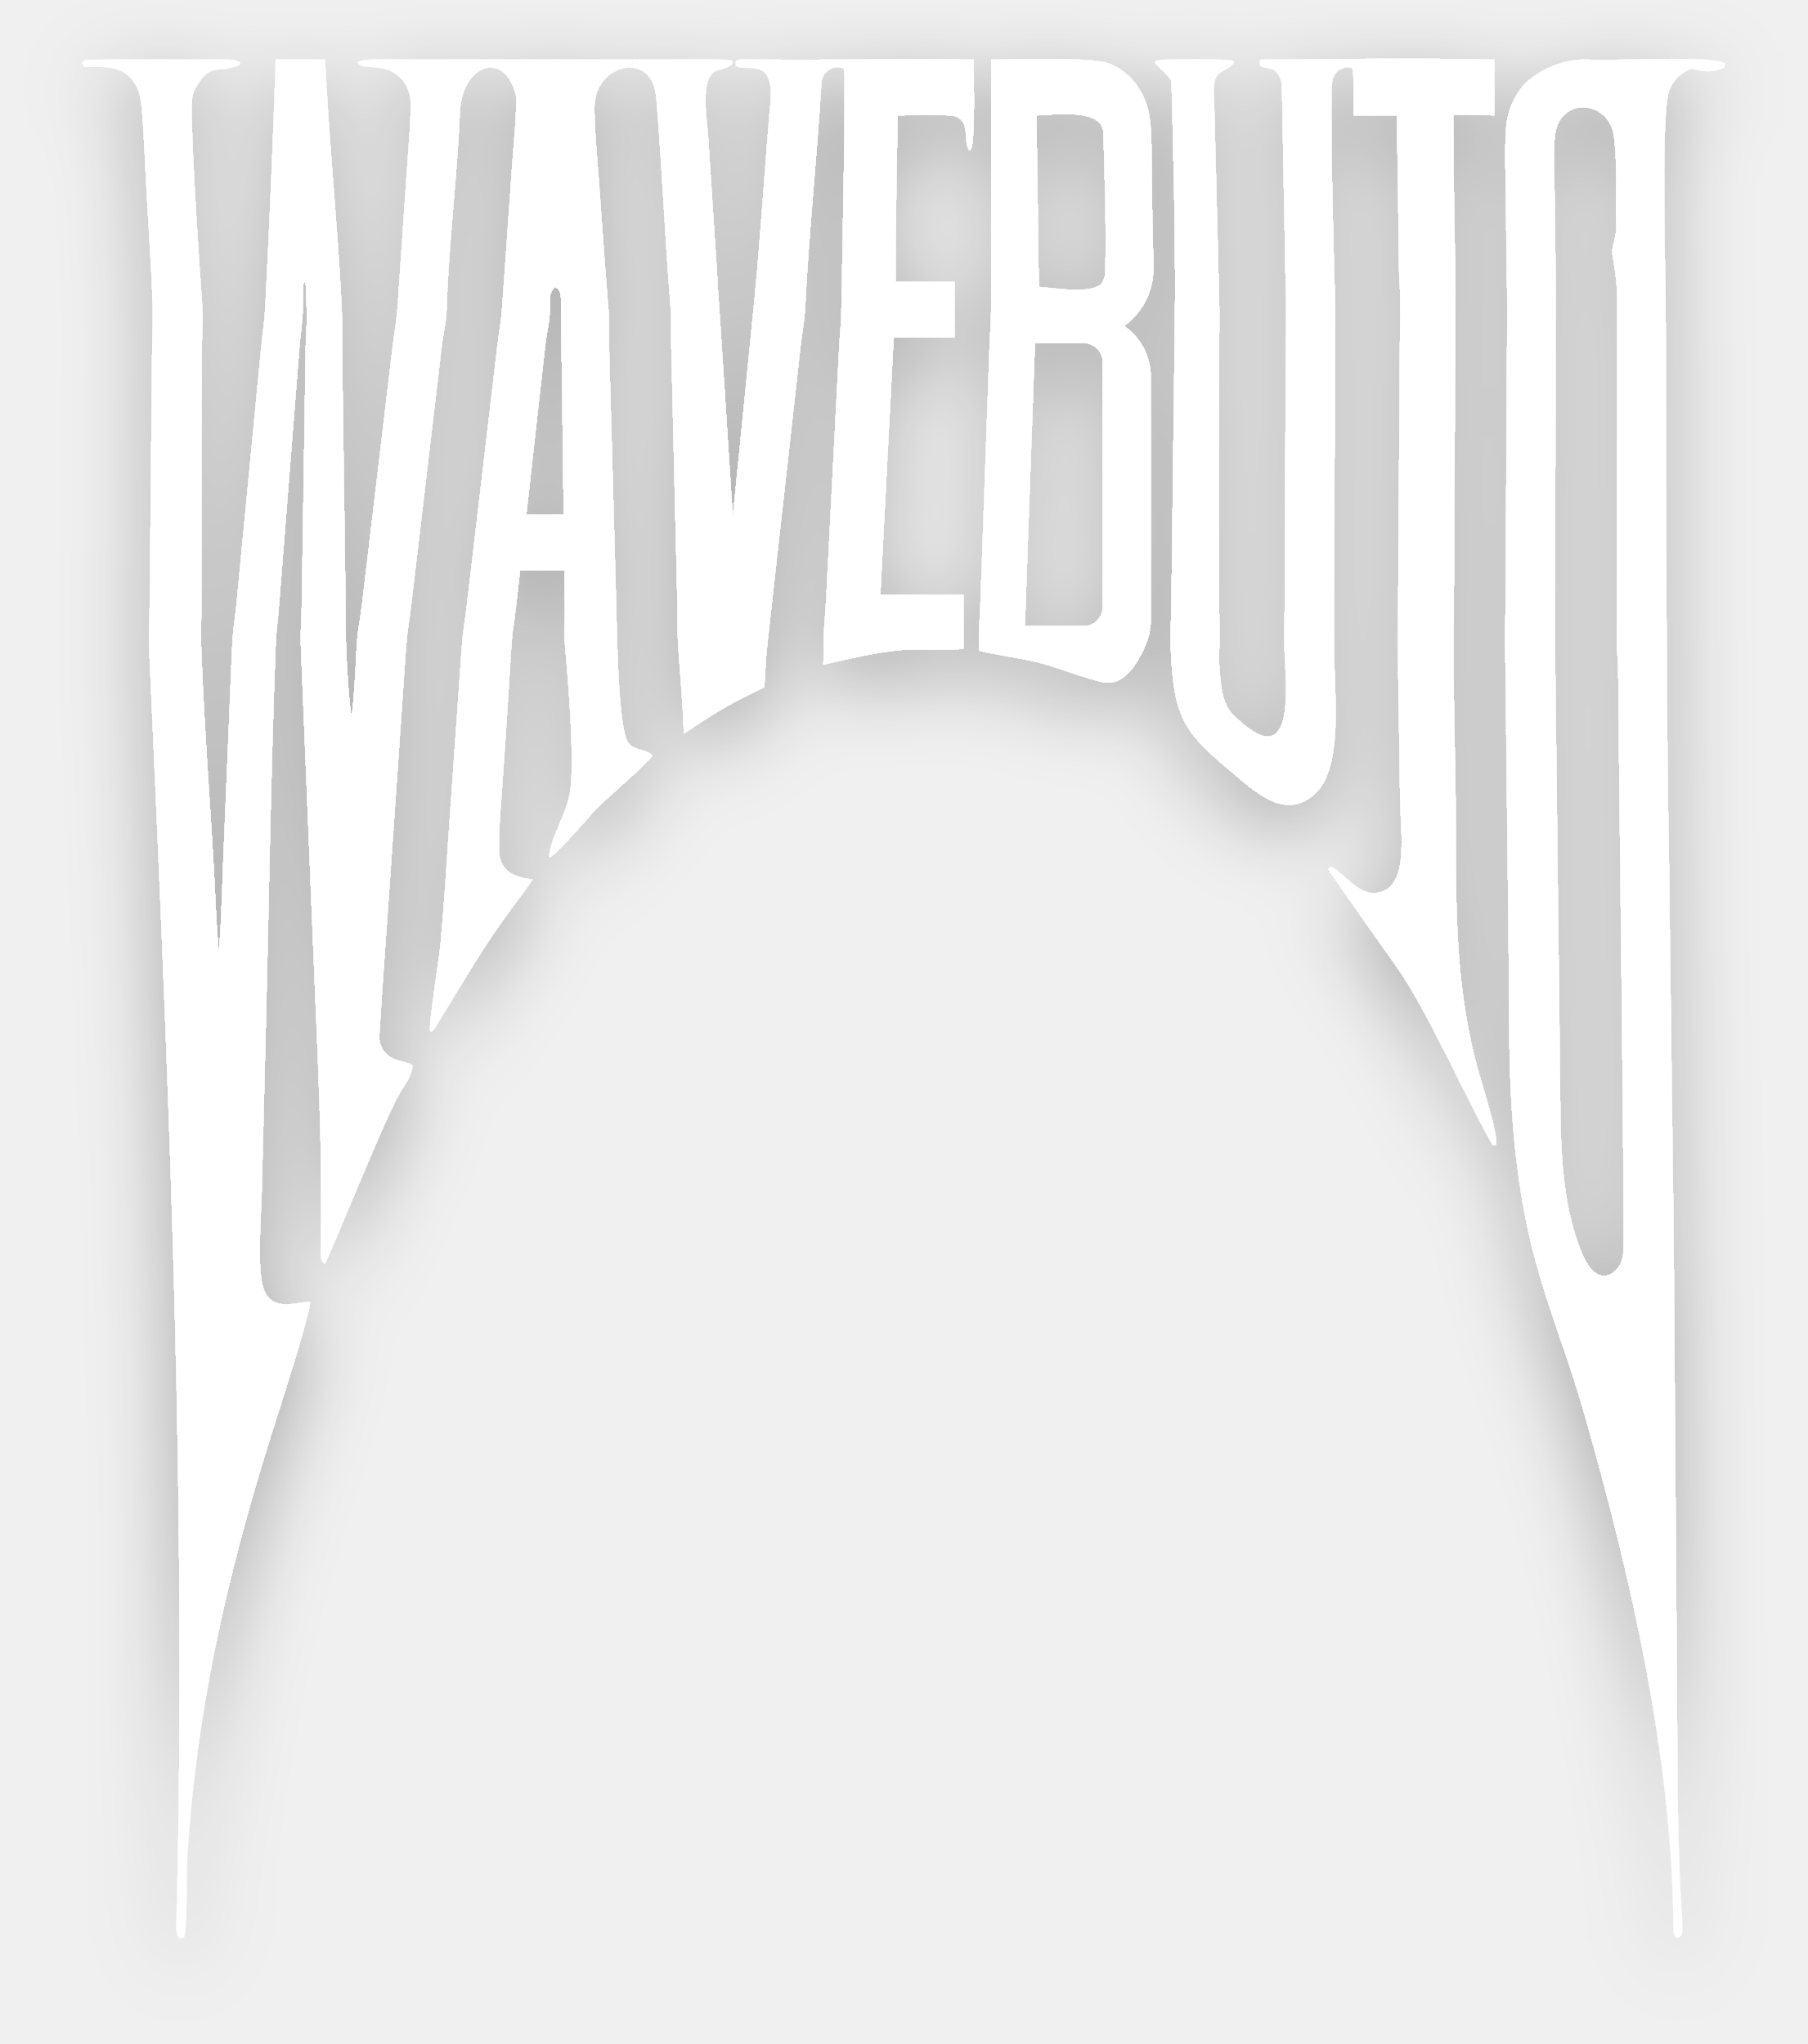
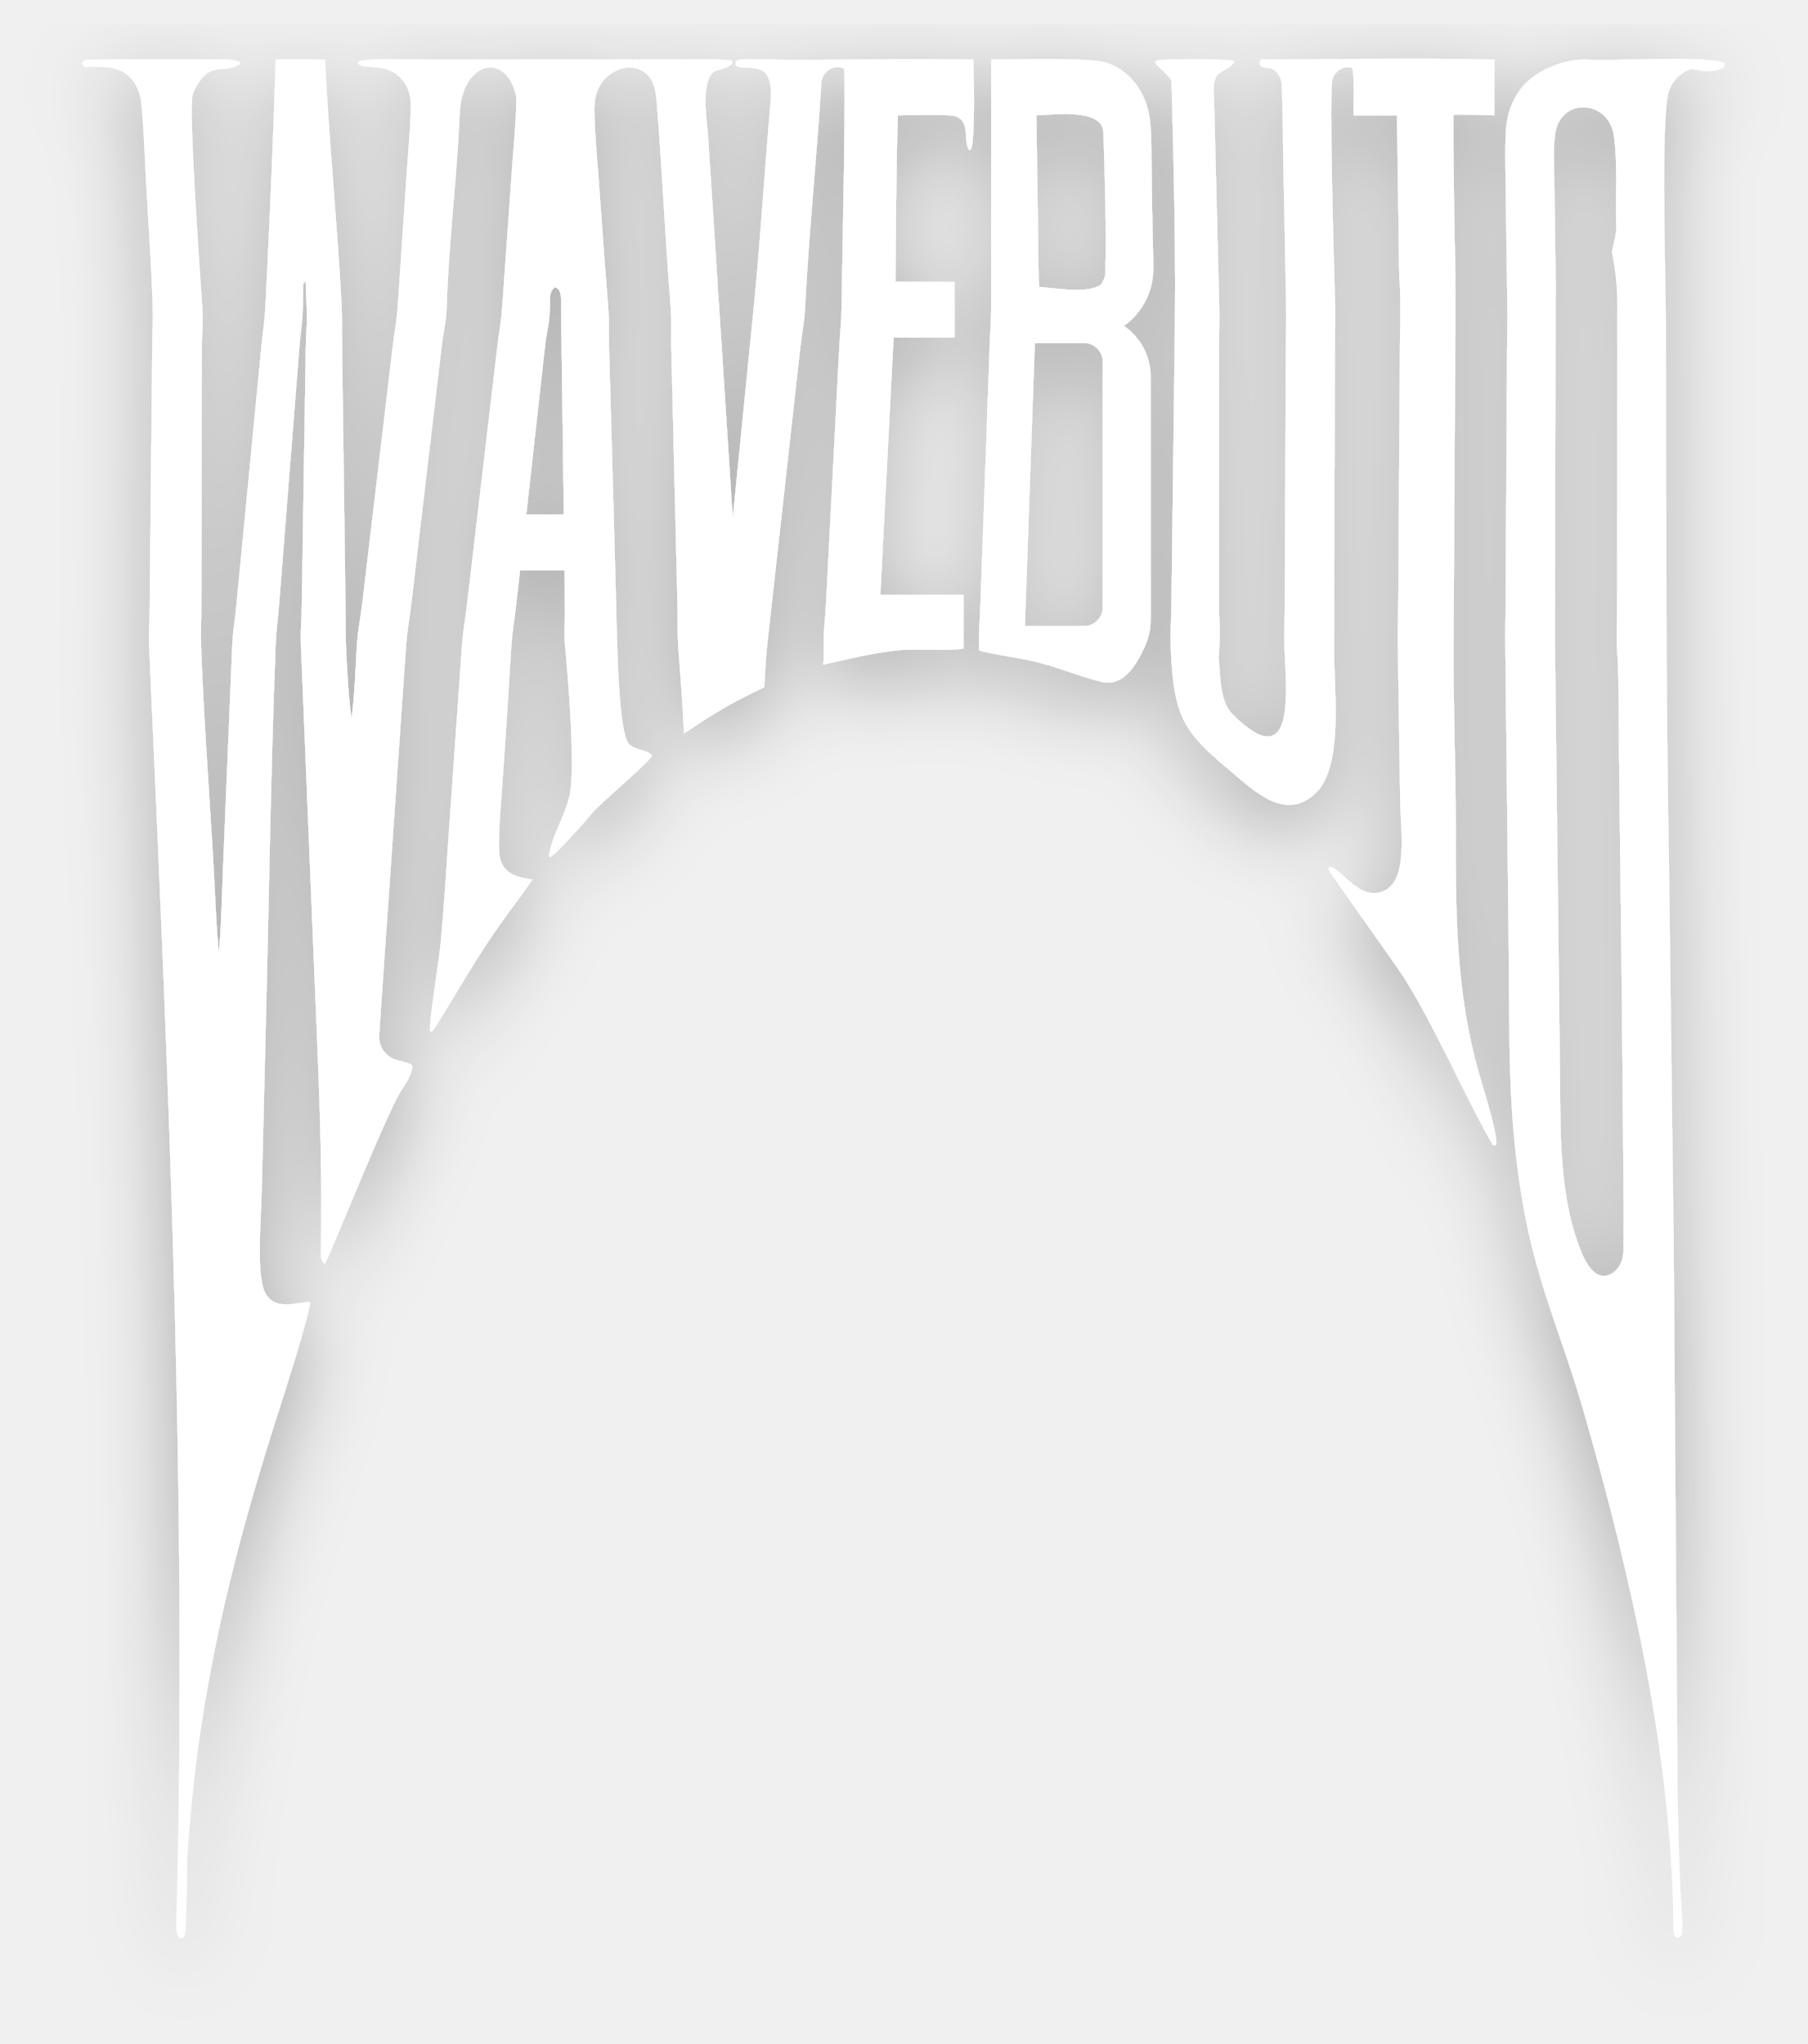
- <svg xmlns="http://www.w3.org/2000/svg" preserveAspectRatio="none" overflow="visible" style="display: block;" width="164.922" height="186.56" viewBox="0 0 164.922 186.56" fill="none">
-   <g id="Logo WAVEBUTO">
-     <g id="Letras" filter="url(#filter0_d_0_7)">
-       <path d="M32.639 5.706C32.959 5.258 36.535 5.427 37.193 5.427L43.883 5.429V6.385C42.893 6.889 42.051 8.244 41.964 10.29C41.714 16.181 40.937 22.232 40.764 28.105C40.762 28.105 40.761 28.105 40.759 28.105C40.683 29.731 40.506 29.904 40.277 31.842L37.53 55.137C37.287 57.19 37.182 57.261 37.043 59.178L35.491 81.631C35.191 85.92 34.875 90.21 34.612 94.502C34.553 95.459 35.08 96.236 35.797 96.587C36.39 96.877 37.017 96.883 37.602 97.204C37.785 97.633 37.048 98.945 36.819 99.226C35.573 100.759 29.929 115.163 29.615 115.37C29.361 115.092 29.262 114.913 29.272 114.468C29.482 105.454 28.994 96.528 28.63 87.524L27.479 59.391H27.479C27.475 59.304 27.472 59.221 27.469 59.141L27.46 58.919C27.461 58.919 27.461 58.919 27.462 58.919C27.41 57.25 27.514 57.093 27.544 55.137L27.899 31.842C27.929 29.89 28.053 29.729 27.986 28.071L27.956 27.472C27.93 26.873 27.911 26.273 27.9 25.674L27.673 25.913L27.641 28.058H27.632C27.588 29.728 27.461 29.885 27.307 31.843L25.468 55.137C25.312 57.111 25.225 57.253 25.149 58.964C24.7 70.765 24.526 82.983 24.229 94.836L23.877 108.958C23.827 110.983 23.457 115.563 23.995 117.47C24.636 119.74 26.839 118.937 28.179 118.806C28.229 118.801 28.334 118.901 28.31 118.979C27.822 121.411 26.018 126.985 25.32 129.162C21.894 139.856 19.203 150.206 17.819 161.544C17.509 164.12 17.269 166.709 17.1 169.305C17.028 170.507 17.091 176.295 16.784 176.817C16.468 176.924 16.593 176.96 16.353 176.85C16.04 176.468 16.079 176.006 16.093 175.505C16.143 173.728 16.185 171.951 16.219 170.173C16.3 166.097 16.349 162.019 16.366 157.942C16.584 124.92 15.082 91.826 13.6 58.86C13.601 58.86 13.601 58.86 13.602 58.86C13.548 57.246 13.646 57.07 13.664 55.137L13.885 31.843C13.905 29.787 13.983 29.717 13.931 27.794C13.803 23.788 13.466 19.603 13.28 15.583C13.223 14.35 13.02 9.917 12.816 8.919C12.668 8.213 12.347 7.574 11.894 7.086C10.766 5.881 9.129 6.142 7.668 6.116L7.5 5.784C7.63 5.563 7.629 5.468 7.897 5.462C12.137 5.363 16.395 5.462 20.64 5.422C21.044 5.419 21.535 5.504 21.907 5.676L21.916 5.842C20.447 6.802 19.293 5.609 18.092 7.62C17.911 7.923 17.664 8.316 17.578 8.675C17.225 10.139 18.17 23.912 18.432 27.588C18.433 27.599 18.433 27.611 18.434 27.622C18.446 27.794 18.457 27.942 18.466 28.065C18.465 28.065 18.464 28.065 18.463 28.065C18.56 29.729 18.427 29.888 18.423 31.843L18.377 55.137C18.373 57.086 18.308 57.249 18.353 58.9C18.373 58.901 18.393 58.901 18.415 58.902C18.393 58.901 18.371 58.901 18.351 58.9C18.627 66.958 19.344 75.093 19.704 83.155C19.757 84.354 19.848 85.676 19.956 86.87C20.138 85.944 20.321 79.949 20.37 78.747L21.172 59.414C21.174 59.406 21.175 59.399 21.176 59.391H21.174C21.262 57.264 21.379 57.264 21.584 55.137L23.826 31.843C24.026 29.77 24.124 29.716 24.227 27.747C24.589 20.455 24.944 12.693 25.159 5.418C26.652 5.425 28.182 5.411 29.671 5.441C29.999 12.749 30.779 20.278 31.156 27.588H31.157C31.164 27.728 31.17 27.86 31.176 27.983C31.177 28.017 31.179 28.052 31.181 28.085C31.181 28.085 31.18 28.085 31.18 28.085C31.249 29.73 31.189 29.895 31.215 31.842L31.533 55.137C31.56 57.092 31.519 57.25 31.575 58.917L31.575 58.917C31.643 60.725 31.815 63.855 32.082 65.585C32.325 63.742 32.468 60.818 32.563 58.915C32.564 58.915 32.566 58.915 32.567 58.914C32.67 57.25 32.814 57.092 33.045 55.137L35.81 31.842C36.063 29.715 36.17 29.715 36.315 27.588H36.316L37.153 15.282C37.247 13.917 37.562 10.251 37.468 9.166C37.414 8.517 37.188 7.905 36.824 7.418C35.338 5.47 33.059 6.564 32.639 5.706Z" fill="white" />
-       <path d="M57.713 5.429V6.184C56.695 6.084 55.565 6.61 54.907 7.565C54.547 8.093 54.325 8.734 54.266 9.409C54.156 10.679 54.504 14.639 54.62 16.153C54.905 19.843 55.139 23.61 55.446 27.302L55.509 28.039C55.509 28.039 55.509 28.04 55.509 28.04L55.517 28.136C55.516 28.136 55.515 28.136 55.514 28.136C55.631 29.734 55.535 29.915 55.587 31.842L56.23 55.136C56.288 57.264 56.262 57.264 56.347 59.391H56.344C56.42 61.48 56.612 67.066 57.4 67.907C57.964 68.509 59.106 68.397 59.503 68.965C59.372 69.472 54.8 73.312 54.15 74.092C53.549 74.813 50.727 78.019 50.186 78.241C50.089 78.071 50.089 78.146 50.114 77.995C50.432 76.131 51.581 74.459 51.977 72.57C52.521 69.976 51.846 62.005 51.572 59.007C51.572 59.006 51.573 59.006 51.573 59.006C51.433 57.255 51.577 57.127 51.551 55.136L51.512 52.052H47.456L47.111 55.136C46.889 57.131 46.778 57.255 46.66 59.016C46.413 63.14 46.145 67.262 45.857 71.382C45.723 73.393 45.51 75.481 45.535 77.49C45.563 79.764 47.109 80.05 48.591 80.279C47.945 81.242 47.24 82.181 46.547 83.108C44.208 86.234 42.215 89.7 40.147 93.08C39.888 93.504 39.731 93.817 39.403 94.175L39.254 94.102C39.105 93.554 40.086 87.429 40.203 86.199C40.522 82.85 40.71 79.473 40.947 76.114L42.122 59.404L42.125 59.391H42.121C42.27 57.264 42.371 57.264 42.621 55.136L45.361 31.842C45.611 29.715 45.713 29.715 45.862 27.587H45.862L46.749 15C46.829 13.873 47.241 9.358 47.081 8.691C46.543 6.433 45.101 5.765 43.883 6.384V5.428L57.713 5.429ZM50.602 26.219C50.188 26.62 50.172 27.047 50.182 27.587H50.189C50.189 27.664 50.187 27.737 50.186 27.808C50.188 27.895 50.189 27.984 50.188 28.076C50.186 28.078 50.183 28.078 50.181 28.08C50.136 29.73 49.932 29.893 49.714 31.842L48.027 46.946H51.446L51.251 31.842C51.225 29.884 51.195 29.728 51.195 28.057C51.194 28.057 51.194 28.056 51.193 28.056C51.193 28.006 51.194 27.952 51.195 27.898C51.196 27.799 51.196 27.696 51.196 27.587H51.201C51.211 26.975 51.171 26.289 50.602 26.219Z" fill-rule="evenodd" clip-rule="evenodd" fill="white" />
-       <path d="M67.143 5.618C67.413 5.348 68.125 5.402 68.495 5.41C70.981 5.462 73.474 5.459 75.968 5.442V6.207C75.45 6.391 75.003 6.871 74.961 7.554C74.543 14.373 73.807 21.271 73.472 28.087C73.472 28.087 73.471 28.088 73.47 28.088C73.37 29.73 73.241 29.896 73.024 31.842L70.429 55.136C70.209 57.117 70.203 57.254 70.003 58.98C70.004 58.98 70.004 58.98 70.005 58.981C69.88 60.053 69.819 61.605 69.749 62.716C66.604 64.239 65.305 64.996 62.41 66.956C62.34 64.644 62.094 61.794 61.923 59.391H61.921C61.912 59.258 61.904 59.133 61.897 59.016C61.896 59.005 61.895 58.993 61.894 58.981L61.895 58.981C61.789 57.254 61.867 57.117 61.82 55.136L61.265 31.842C61.218 29.882 61.321 29.728 61.2 28.051C61.189 27.908 61.178 27.754 61.164 27.587H61.166C60.698 21.793 60.45 15.937 59.993 10.139C59.942 9.492 59.911 8.76 59.761 8.134C59.458 6.876 58.632 6.275 57.713 6.184V5.429L60.476 5.429C61.33 5.429 66.29 5.342 66.783 5.527L66.844 5.762C66.53 6.293 65.415 6.291 65.049 6.643C63.949 7.701 64.518 10.949 64.621 12.472L65.449 25.205C65.49 25.839 65.518 26.84 65.6 27.587L65.633 28.093L65.633 28.093L65.649 28.348L65.662 28.545L66.874 47.243L68.832 27.587C69.422 21.53 69.783 15.37 70.315 9.309C70.692 5.022 67.984 6.654 67.153 5.995L67.143 5.618Z" fill="white" />
-       <path d="M75.968 5.441C80.264 5.412 84.565 5.341 88.844 5.435C88.848 6.817 89.02 12.909 88.595 13.654L88.44 13.69C87.8 12.831 88.79 10.621 86.609 10.53C85.071 10.466 83.478 10.514 81.938 10.533C81.784 15.454 81.771 20.773 81.717 25.718C83.506 25.724 85.335 25.707 87.121 25.739L87.115 27.587H87.117V30.821H81.55L80.335 54.285H87.925V59.072H87.924L87.923 59.178L87.921 59.179L87.922 59.18C87.898 59.188 87.87 59.197 87.838 59.204L87.819 59.21V59.208C86.873 59.426 83.17 59.214 81.977 59.347C79.515 59.623 77.541 60.115 75.117 60.671C75.19 60.171 75.171 59.591 75.169 59.072H75.168C75.168 56.945 75.278 56.944 75.388 54.817L76.578 31.842C76.688 29.715 76.789 29.714 76.798 27.587H76.801C76.85 23.774 77.243 7.058 76.999 6.263C76.689 6.094 76.313 6.085 75.968 6.207V5.441Z" fill-rule="evenodd" clip-rule="evenodd" fill="white" />
-       <path d="M90.449 5.429C92.473 5.421 99.395 5.211 100.986 5.725C101.902 6.022 102.739 6.591 103.422 7.378C104.106 8.171 104.592 9.175 104.826 10.277C105.087 11.515 105.073 13.037 105.084 14.327C105.113 17.581 105.166 20.828 105.254 24.081C105.292 25.439 105.06 26.523 104.471 27.588H104.474C104.01 28.443 103.359 29.183 102.569 29.751C104.097 30.803 105.011 32.54 105.011 34.395V56.604C105.011 57.422 104.832 58.228 104.49 58.97C104.494 58.971 104.498 58.972 104.502 58.974C103.694 60.731 102.518 62.712 100.531 62.236C98.325 61.706 96.178 60.725 93.949 60.28C93.137 60.092 89.732 59.571 89.338 59.353V59.352L89.331 59.072H89.33C89.33 56.945 89.405 56.945 89.481 54.818L90.297 31.842C90.36 30.093 90.421 29.782 90.441 28.545H90.449V27.694H90.447L90.449 5.429ZM93.526 57.136H98.925C99.865 57.136 100.627 56.374 100.627 55.434V33.012C100.627 32.073 99.865 31.311 98.925 31.311H94.444L93.526 57.136ZM100.692 12.088C100.619 9.799 95.922 10.514 94.58 10.531L94.732 20.949C94.76 22.562 94.742 24.608 94.828 26.181C96.338 26.303 99.353 26.839 100.481 25.96C100.642 25.693 100.858 25.327 100.867 24.985C100.966 20.716 100.826 16.351 100.692 12.088Z" fill-rule="evenodd" clip-rule="evenodd" fill="white" />
-       <path d="M122.5 6.232C122.456 6.25 122.413 6.268 122.371 6.288C122.06 6.434 121.755 6.785 121.621 7.151C121.263 8.13 121.743 24.055 121.829 27.587H121.83C121.83 27.616 121.83 27.644 121.831 27.672C121.834 27.814 121.837 27.933 121.839 28.027V28.177C121.861 29.737 121.823 29.932 121.817 31.842L121.747 55.136C121.741 57.14 121.744 57.257 121.736 59.041C121.729 62.855 122.57 69.141 120.426 71.999C117.534 75.346 114.48 72.196 112.134 70.241C107.943 66.751 107.12 65.298 106.852 59.391H106.851C106.85 59.357 106.849 59.324 106.847 59.291C106.843 59.188 106.838 59.084 106.834 58.979C106.835 58.979 106.835 58.978 106.836 58.978C106.781 57.254 106.879 57.116 106.903 55.136L107.187 31.842C107.21 29.893 107.219 29.73 107.234 28.079C107.234 28.079 107.233 28.079 107.233 28.078C107.283 21.628 107.073 13.848 106.909 7.38C106.45 6.604 105.548 6.092 105.409 5.674L105.54 5.509C106.091 5.36 111.996 5.367 112.533 5.536L112.599 5.715C112.014 6.636 110.709 6.229 110.767 8.183C110.825 10.149 110.878 12.147 110.924 14.115L111.268 28.071C111.267 28.072 111.266 28.072 111.266 28.072C111.299 29.729 111.255 29.89 111.255 31.842L111.254 55.136C111.254 57.214 111.387 57.262 111.262 59.246C111.313 59.191 111.424 59.149 111.582 59.117C111.423 59.149 111.312 59.191 111.262 59.247C111.259 59.3 111.255 59.353 111.252 59.406C111.252 59.401 111.252 59.396 111.253 59.391H111.251L111.236 59.627L111.223 59.927C111.222 59.954 111.22 59.981 111.22 60.008C111.358 61.782 111.334 64.066 112.505 65.223C118.45 71.095 117.302 62.477 117.212 58.972C117.213 58.971 117.213 58.971 117.214 58.971C117.178 57.253 117.233 57.114 117.242 55.136L117.341 31.842C117.35 29.715 117.4 29.715 117.36 27.587L117.104 14.251C117.066 12.113 117.046 9.812 116.956 7.668C116.939 7.273 116.746 6.911 116.529 6.625C116.057 6.003 115.387 6.387 114.962 5.924C114.951 5.541 114.899 5.694 115.09 5.434C117.513 5.423 119.998 5.401 122.5 5.383V6.232Z" fill-rule="evenodd" clip-rule="evenodd" fill="white" />
-       <path d="M122.5 5.383C127.164 5.349 131.888 5.332 136.383 5.44L136.373 10.532C135.124 10.484 133.875 10.464 132.626 10.475C132.637 14.44 132.681 18.404 132.759 22.368C132.777 23.833 132.86 26.062 132.816 27.588H132.819C132.819 29.715 132.808 29.715 132.797 31.842L132.673 55.137C132.663 57.219 132.664 57.263 132.652 59.261C132.627 64.65 132.851 70.173 132.851 75.466C132.851 83.357 132.833 90.566 135.008 98.123C135.267 99.025 136.868 104.072 136.487 104.539L136.227 104.52C133.414 99.56 131.173 94.133 128.176 89.317C127.498 88.228 121.245 79.532 121.21 79.325L121.339 79.124C122.129 79.074 123.663 81.556 125.369 81.511C128.73 81.424 127.81 76.029 127.771 72.908L127.561 58.97C127.562 58.97 127.562 58.97 127.563 58.969C127.543 57.253 127.583 57.113 127.596 55.137L127.747 31.842C127.759 29.938 127.795 29.738 127.781 28.19C127.779 28.19 127.776 28.19 127.774 28.19C127.774 27.993 127.774 27.803 127.775 27.619C127.774 27.609 127.775 27.598 127.774 27.588H127.775C127.775 26.831 127.766 26.157 127.689 25.342L127.483 10.535L123.507 10.531C123.511 9.842 123.599 6.59 123.403 6.22C123.121 6.066 122.794 6.117 122.5 6.232V5.383Z" fill="white" />
-       <path d="M145.019 5.442C146.752 5.589 156.594 4.998 157.422 5.81L157.359 6.144C156.33 6.694 155.387 6.511 154.312 6.277C153.443 6.631 152.734 7.192 152.334 8.228C151.566 10.211 151.957 23.651 152.002 27.587H152.004C152.004 27.679 152.005 27.767 152.005 27.851C152.006 27.93 152.006 28.005 152.007 28.073L152.006 28.074C152.01 29.729 152.011 29.891 152.016 31.842L152.081 55.136C152.086 56.732 152.084 57.131 152.088 58.128L152.094 59.391C152.129 65.949 152.201 72.507 152.312 79.064L152.74 113.635L153.099 163.647C153.134 166.633 153.218 169.617 153.349 172.599C153.38 173.278 153.657 176.191 153.447 176.626C153.112 176.899 153.283 176.862 152.932 176.82C152.731 176.578 152.712 176.269 152.71 175.93C152.629 160.287 148.756 143.563 144.521 128.819C142.533 121.898 140.184 117.098 138.909 109.516C137.546 101.407 137.768 94.801 137.678 86.662L137.366 59.031L137.367 59.03C137.351 57.256 137.383 57.136 137.395 55.136L137.529 31.842C137.541 29.715 137.594 29.715 137.553 27.587H137.555L137.55 27.451C137.49 24.285 137.449 21.118 137.424 17.952C137.402 16.333 137.271 12.489 137.522 11.05C137.713 9.94 138.155 8.913 138.797 8.078C140.208 6.271 143.087 5.277 145.019 5.442ZM147.278 12.392C146.824 9.117 142.414 8.796 141.916 12.216C141.706 13.658 141.84 15.812 141.86 17.314L141.977 26.352L141.96 28.148H141.959C141.959 29.735 141.956 29.92 141.953 31.842L141.915 55.136C141.912 57.116 141.888 57.254 141.904 58.976L141.905 58.977L142.37 98.832C142.413 104.019 142.364 109.649 144.394 114.468C144.772 115.365 145.474 116.499 146.409 116.447C147.464 116.376 148.14 115.323 148.154 114.115C148.184 111.557 148.164 108.991 148.144 106.433L148.007 91.704L147.75 69.258C147.711 66.502 147.738 63.315 147.649 60.561H147.647L147.636 60.233L147.619 60.005C147.602 59.794 147.584 59.583 147.565 59.371C147.564 59.351 147.564 59.331 147.563 59.311L147.56 59.263H147.562C147.505 57.263 147.569 57.22 147.571 55.136L147.599 31.842C147.602 29.88 147.592 29.728 147.602 28.046C147.611 26.128 147.444 24.904 147.117 23.033C147.07 22.76 147.519 21.555 147.496 20.742C147.39 18.018 147.651 15.083 147.278 12.392Z" fill-rule="evenodd" clip-rule="evenodd" fill="white" />
-     </g>
+ <svg xmlns="http://www.w3.org/2000/svg" width="164.922" height="186.56" viewBox="0 0 164.922 186.56">
+   <filter id="shadow" x="0" y="0" width="164.922" height="186.56" filterUnits="userSpaceOnUse" color-interpolation-filters="sRGB">
+     <feDropShadow dx="0" dy="2.14" stdDeviation="3.75" flood-opacity=".3" />
+   </filter>
+   <g fill="#fff" filter="url(#shadow)">
+     <path d="M32.64 5.71C32.96 5.26 36.53 5.43 37.19 5.43L43.88 5.43V6.38C42.89 6.89 42.05 8.24 41.96 10.29C41.71 16.18 40.94 22.23 40.76 28.1C40.76 28.1 40.76 28.11 40.76 28.11C40.68 29.73 40.51 29.9 40.28 31.84L37.53 55.14C37.29 57.19 37.18 57.26 37.04 59.18L35.49 81.63C35.19 85.92 34.88 90.21 34.61 94.5C34.55 95.46 35.08 96.24 35.8 96.59C36.39 96.88 37.02 96.88 37.6 97.2C37.78 97.63 37.05 98.94 36.82 99.23C35.57 100.76 29.93 115.16 29.62 115.37C29.36 115.09 29.26 114.91 29.27 114.47C29.48 105.45 28.99 96.53 28.63 87.52L27.48 59.39H27.48C27.48 59.3 27.47 59.22 27.47 59.14L27.46 58.92C27.46 58.92 27.46 58.92 27.46 58.92C27.41 57.25 27.51 57.09 27.54 55.14L27.9 31.84C27.93 29.89 28.05 29.73 27.99 28.07L27.96 27.47C27.93 26.87 27.91 26.27 27.9 25.67L27.67 25.91L27.64 28.06H27.63C27.59 29.73 27.46 29.89 27.31 31.84L25.47 55.14C25.31 57.11 25.23 57.25 25.15 58.96C24.7 70.77 24.53 82.98 24.23 94.84L23.88 108.96C23.83 110.98 23.46 115.56 24 117.47C24.64 119.74 26.84 118.94 28.18 118.81C28.23 118.8 28.33 118.9 28.31 118.98C27.82 121.41 26.02 126.98 25.32 129.16C21.89 139.86 19.2 150.21 17.82 161.54C17.51 164.12 17.27 166.71 17.1 169.31C17.03 170.51 17.09 176.29 16.78 176.82C16.47 176.92 16.59 176.96 16.35 176.85C16.04 176.47 16.08 176.01 16.09 175.5C16.14 173.73 16.19 171.95 16.22 170.17C16.3 166.1 16.35 162.02 16.37 157.94C16.58 124.92 15.08 91.83 13.6 58.86C13.6 58.86 13.6 58.86 13.6 58.86C13.55 57.25 13.65 57.07 13.66 55.14L13.89 31.84C13.9 29.79 13.98 29.72 13.93 27.79C13.8 23.79 13.47 19.6 13.28 15.58C13.22 14.35 13.02 9.92 12.82 8.92C12.67 8.21 12.35 7.57 11.89 7.09C10.77 5.88 9.13 6.14 7.67 6.12L7.5 5.78C7.63 5.56 7.63 5.47 7.9 5.46C12.14 5.36 16.4 5.46 20.64 5.42C21.04 5.42 21.54 5.5 21.91 5.68L21.92 5.84C20.45 6.8 19.29 5.61 18.09 7.62C17.91 7.92 17.66 8.32 17.58 8.67C17.23 10.14 18.17 23.91 18.43 27.59C18.43 27.6 18.43 27.61 18.43 27.62C18.45 27.79 18.46 27.94 18.47 28.07C18.46 28.07 18.46 28.07 18.46 28.07C18.56 29.73 18.43 29.89 18.42 31.84L18.38 55.14C18.37 57.09 18.31 57.25 18.35 58.9C18.37 58.9 18.39 58.9 18.41 58.9C18.39 58.9 18.37 58.9 18.35 58.9C18.63 66.96 19.34 75.09 19.7 83.16C19.76 84.35 19.85 85.68 19.96 86.87C20.14 85.94 20.32 79.95 20.37 78.75L21.17 59.41C21.17 59.41 21.17 59.4 21.18 59.39H21.17C21.26 57.26 21.38 57.26 21.58 55.14L23.83 31.84C24.03 29.77 24.12 29.72 24.23 27.75C24.59 20.46 24.94 12.69 25.16 5.42C26.65 5.43 28.18 5.41 29.67 5.44C30 12.75 30.78 20.28 31.16 27.59H31.16C31.16 27.73 31.17 27.86 31.18 27.98C31.18 28.02 31.18 28.05 31.18 28.09C31.18 28.09 31.18 28.09 31.18 28.09C31.25 29.73 31.19 29.9 31.22 31.84L31.53 55.14C31.56 57.09 31.52 57.25 31.57 58.92L31.58 58.92C31.64 60.73 31.82 63.85 32.08 65.59C32.33 63.74 32.47 60.82 32.56 58.92C32.56 58.91 32.57 58.91 32.57 58.91C32.67 57.25 32.81 57.09 33.05 55.14L35.81 31.84C36.06 29.72 36.17 29.71 36.32 27.59H36.32L37.15 15.28C37.25 13.92 37.56 10.25 37.47 9.17C37.41 8.52 37.19 7.9 36.82 7.42C35.34 5.47 33.06 6.56 32.64 5.71Z" />
+     <path fill-rule="evenodd" d="M57.71 5.43V6.18C56.7 6.08 55.56 6.61 54.91 7.56C54.55 8.09 54.32 8.73 54.27 9.41C54.16 10.68 54.5 14.64 54.62 16.15C54.9 19.84 55.14 23.61 55.45 27.3L55.51 28.04C55.51 28.04 55.51 28.04 55.51 28.04L55.52 28.14C55.52 28.14 55.51 28.14 55.51 28.14C55.63 29.73 55.53 29.92 55.59 31.84L56.23 55.14C56.29 57.26 56.26 57.26 56.35 59.39H56.34C56.42 61.48 56.61 67.07 57.4 67.91C57.96 68.51 59.11 68.4 59.5 68.96C59.37 69.47 54.8 73.31 54.15 74.09C53.55 74.81 50.73 78.02 50.19 78.24C50.09 78.07 50.09 78.15 50.11 77.99C50.43 76.13 51.58 74.46 51.98 72.57C52.52 69.98 51.85 62.01 51.57 59.01C51.57 59.01 51.57 59.01 51.57 59.01C51.43 57.26 51.58 57.13 51.55 55.14L51.51 52.05H47.46L47.11 55.14C46.89 57.13 46.78 57.26 46.66 59.02C46.41 63.14 46.15 67.26 45.86 71.38C45.72 73.39 45.51 75.48 45.54 77.49C45.56 79.76 47.11 80.05 48.59 80.28C47.94 81.24 47.24 82.18 46.55 83.11C44.21 86.23 42.21 89.7 40.15 93.08C39.89 93.5 39.73 93.82 39.4 94.17L39.25 94.1C39.1 93.55 40.09 87.43 40.2 86.2C40.52 82.85 40.71 79.47 40.95 76.11L42.12 59.4L42.12 59.39H42.12C42.27 57.26 42.37 57.26 42.62 55.14L45.36 31.84C45.61 29.71 45.71 29.71 45.86 27.59H45.86L46.75 15C46.83 13.87 47.24 9.36 47.08 8.69C46.54 6.43 45.1 5.76 43.88 6.38V5.43L57.71 5.43ZM50.6 26.22C50.19 26.62 50.17 27.05 50.18 27.59H50.19C50.19 27.66 50.19 27.74 50.19 27.81C50.19 27.89 50.19 27.98 50.19 28.08C50.19 28.08 50.18 28.08 50.18 28.08C50.14 29.73 49.93 29.89 49.71 31.84L48.03 46.95H51.45L51.25 31.84C51.23 29.88 51.2 29.73 51.2 28.06C51.19 28.06 51.19 28.06 51.19 28.06C51.19 28.01 51.19 27.95 51.2 27.9C51.2 27.8 51.2 27.7 51.2 27.59H51.2C51.21 26.98 51.17 26.29 50.6 26.22Z" />
+     <path d="M67.14 5.62C67.41 5.35 68.12 5.4 68.5 5.41C70.98 5.46 73.47 5.46 75.97 5.44V6.21C75.45 6.39 75 6.87 74.96 7.55C74.54 14.37 73.81 21.27 73.47 28.09C73.47 28.09 73.47 28.09 73.47 28.09C73.37 29.73 73.24 29.9 73.02 31.84L70.43 55.14C70.21 57.12 70.2 57.25 70 58.98C70 58.98 70 58.98 70.01 58.98C69.88 60.05 69.82 61.6 69.75 62.72C66.6 64.24 65.31 65 62.41 66.96C62.34 64.64 62.09 61.79 61.92 59.39H61.92C61.91 59.26 61.9 59.13 61.9 59.02C61.9 59 61.89 58.99 61.89 58.98L61.89 58.98C61.79 57.25 61.87 57.12 61.82 55.14L61.26 31.84C61.22 29.88 61.32 29.73 61.2 28.05C61.19 27.91 61.18 27.75 61.16 27.59H61.17C60.7 21.79 60.45 15.94 59.99 10.14C59.94 9.49 59.91 8.76 59.76 8.13C59.46 6.88 58.63 6.28 57.71 6.18V5.43L60.48 5.43C61.33 5.43 66.29 5.34 66.78 5.53L66.84 5.76C66.53 6.29 65.42 6.29 65.05 6.64C63.95 7.7 64.52 10.95 64.62 12.47L65.45 25.21C65.49 25.84 65.52 26.84 65.6 27.59L65.63 28.09L65.63 28.09L65.65 28.35L65.66 28.54L66.87 47.24L68.83 27.59C69.42 21.53 69.78 15.37 70.32 9.31C70.69 5.02 67.98 6.65 67.15 5.99L67.14 5.62Z" />
+     <path fill-rule="evenodd" d="M75.97 5.44C80.26 5.41 84.56 5.34 88.84 5.44C88.85 6.82 89.02 12.91 88.6 13.65L88.44 13.69C87.8 12.83 88.79 10.62 86.61 10.53C85.07 10.47 83.48 10.51 81.94 10.53C81.78 15.45 81.77 20.77 81.72 25.72C83.51 25.72 85.34 25.71 87.12 25.74L87.11 27.59H87.12V30.82H81.55L80.34 54.29H87.93V59.07H87.92L87.92 59.18L87.92 59.18L87.92 59.18C87.9 59.19 87.87 59.2 87.84 59.2L87.82 59.21V59.21C86.87 59.43 83.17 59.21 81.98 59.35C79.52 59.62 77.54 60.12 75.12 60.67C75.19 60.17 75.17 59.59 75.17 59.07H75.17C75.17 56.94 75.28 56.94 75.39 54.82L76.58 31.84C76.69 29.71 76.79 29.71 76.8 27.59H76.8C76.85 23.77 77.24 7.06 77 6.26C76.69 6.09 76.31 6.08 75.97 6.21V5.44Z" />
+     <path fill-rule="evenodd" d="M90.45 5.43C92.47 5.42 99.39 5.21 100.99 5.72C101.9 6.02 102.74 6.59 103.42 7.38C104.11 8.17 104.59 9.17 104.83 10.28C105.09 11.52 105.07 13.04 105.08 14.33C105.11 17.58 105.17 20.83 105.25 24.08C105.29 25.44 105.06 26.52 104.47 27.59H104.47C104.01 28.44 103.36 29.18 102.57 29.75C104.1 30.8 105.01 32.54 105.01 34.4V56.6C105.01 57.42 104.83 58.23 104.49 58.97C104.49 58.97 104.5 58.97 104.5 58.97C103.69 60.73 102.52 62.71 100.53 62.24C98.33 61.71 96.18 60.73 93.95 60.28C93.14 60.09 89.73 59.57 89.34 59.35V59.35L89.33 59.07H89.33C89.33 56.95 89.41 56.94 89.48 54.82L90.3 31.84C90.36 30.09 90.42 29.78 90.44 28.54H90.45V27.69H90.45L90.45 5.43ZM93.53 57.14H98.93C99.87 57.14 100.63 56.37 100.63 55.43V33.01C100.63 32.07 99.87 31.31 98.93 31.31H94.44L93.53 57.14ZM100.69 12.09C100.62 9.8 95.92 10.51 94.58 10.53L94.73 20.95C94.76 22.56 94.74 24.61 94.83 26.18C96.34 26.3 99.35 26.84 100.48 25.96C100.64 25.69 100.86 25.33 100.87 24.98C100.97 20.72 100.83 16.35 100.69 12.09Z" />
+     <path fill-rule="evenodd" d="M122.5 6.23C122.46 6.25 122.41 6.27 122.37 6.29C122.06 6.43 121.75 6.78 121.62 7.15C121.26 8.13 121.74 24.05 121.83 27.59H121.83C121.83 27.62 121.83 27.64 121.83 27.67C121.83 27.81 121.84 27.93 121.84 28.03V28.18C121.86 29.74 121.82 29.93 121.82 31.84L121.75 55.14C121.74 57.14 121.74 57.26 121.74 59.04C121.73 62.85 122.57 69.14 120.43 72C117.53 75.35 114.48 72.2 112.13 70.24C107.94 66.75 107.12 65.3 106.85 59.39H106.85C106.85 59.36 106.85 59.32 106.85 59.29C106.84 59.19 106.84 59.08 106.83 58.98C106.83 58.98 106.83 58.98 106.84 58.98C106.78 57.25 106.88 57.12 106.9 55.14L107.19 31.84C107.21 29.89 107.22 29.73 107.23 28.08C107.23 28.08 107.23 28.08 107.23 28.08C107.28 21.63 107.07 13.85 106.91 7.38C106.45 6.6 105.55 6.09 105.41 5.67L105.54 5.51C106.09 5.36 112 5.37 112.53 5.54L112.6 5.71C112.01 6.64 110.71 6.23 110.77 8.18C110.83 10.15 110.88 12.15 110.92 14.12L111.27 28.07C111.27 28.07 111.27 28.07 111.27 28.07C111.3 29.73 111.25 29.89 111.25 31.84L111.25 55.14C111.25 57.21 111.39 57.26 111.26 59.25C111.31 59.19 111.42 59.15 111.58 59.12C111.42 59.15 111.31 59.19 111.26 59.25C111.26 59.3 111.25 59.35 111.25 59.41C111.25 59.4 111.25 59.4 111.25 59.39H111.25L111.24 59.63L111.22 59.93C111.22 59.95 111.22 59.98 111.22 60.01C111.36 61.78 111.33 64.07 112.5 65.22C118.45 71.09 117.3 62.48 117.21 58.97C117.21 58.97 117.21 58.97 117.21 58.97C117.18 57.25 117.23 57.11 117.24 55.14L117.34 31.84C117.35 29.71 117.4 29.71 117.36 27.59L117.1 14.25C117.07 12.11 117.05 9.81 116.96 7.67C116.94 7.27 116.75 6.91 116.53 6.63C116.06 6 115.39 6.39 114.96 5.92C114.95 5.54 114.9 5.69 115.09 5.43C117.51 5.42 120 5.4 122.5 5.38V6.23Z" />
+     <path d="M122.5 5.38C127.16 5.35 131.89 5.33 136.38 5.44L136.37 10.53C135.12 10.48 133.88 10.46 132.63 10.47C132.64 14.44 132.68 18.4 132.76 22.37C132.78 23.83 132.86 26.06 132.82 27.59H132.82C132.82 29.71 132.81 29.72 132.8 31.84L132.67 55.14C132.66 57.22 132.66 57.26 132.65 59.26C132.63 64.65 132.85 70.17 132.85 75.47C132.85 83.36 132.83 90.57 135.01 98.12C135.27 99.02 136.87 104.07 136.49 104.54L136.23 104.52C133.41 99.56 131.17 94.13 128.18 89.32C127.5 88.23 121.25 79.53 121.21 79.32L121.34 79.12C122.13 79.07 123.66 81.56 125.37 81.51C128.73 81.42 127.81 76.03 127.77 72.91L127.56 58.97C127.56 58.97 127.56 58.97 127.56 58.97C127.54 57.25 127.58 57.11 127.6 55.14L127.75 31.84C127.76 29.94 127.8 29.74 127.78 28.19C127.78 28.19 127.78 28.19 127.77 28.19C127.77 27.99 127.77 27.8 127.78 27.62C127.77 27.61 127.78 27.6 127.77 27.59H127.78C127.78 26.83 127.77 26.16 127.69 25.34L127.48 10.53L123.51 10.53C123.51 9.84 123.6 6.59 123.4 6.22C123.12 6.07 122.79 6.12 122.5 6.23V5.38Z" />
+     <path fill-rule="evenodd" d="M145.02 5.44C146.75 5.59 156.59 5 157.42 5.81L157.36 6.14C156.33 6.69 155.39 6.51 154.31 6.28C153.44 6.63 152.73 7.19 152.33 8.23C151.57 10.21 151.96 23.65 152 27.59H152C152 27.68 152 27.77 152 27.85C152.01 27.93 152.01 28 152.01 28.07L152.01 28.07C152.01 29.73 152.01 29.89 152.02 31.84L152.08 55.14C152.09 56.73 152.08 57.13 152.09 58.13L152.09 59.39C152.13 65.95 152.2 72.51 152.31 79.06L152.74 113.64L153.1 163.65C153.13 166.63 153.22 169.62 153.35 172.6C153.38 173.28 153.66 176.19 153.45 176.63C153.11 176.9 153.28 176.86 152.93 176.82C152.73 176.58 152.71 176.27 152.71 175.93C152.63 160.29 148.76 143.56 144.52 128.82C142.53 121.9 140.18 117.1 138.91 109.52C137.55 101.41 137.77 94.8 137.68 86.66L137.37 59.03L137.37 59.03C137.35 57.26 137.38 57.14 137.4 55.14L137.53 31.84C137.54 29.71 137.59 29.71 137.55 27.59H137.56L137.55 27.45C137.49 24.29 137.45 21.12 137.42 17.95C137.4 16.33 137.27 12.49 137.52 11.05C137.71 9.94 138.16 8.91 138.8 8.08C140.21 6.27 143.09 5.28 145.02 5.44ZM147.28 12.39C146.82 9.12 142.41 8.8 141.92 12.22C141.71 13.66 141.84 15.81 141.86 17.31L141.98 26.35L141.96 28.15H141.96C141.96 29.73 141.96 29.92 141.95 31.84L141.91 55.14C141.91 57.12 141.89 57.25 141.9 58.98L141.91 58.98L142.37 98.83C142.41 104.02 142.36 109.65 144.39 114.47C144.77 115.36 145.47 116.5 146.41 116.45C147.46 116.38 148.14 115.32 148.15 114.11C148.18 111.56 148.16 108.99 148.14 106.43L148.01 91.7L147.75 69.26C147.71 66.5 147.74 63.31 147.65 60.56H147.65L147.64 60.23L147.62 60.01C147.6 59.79 147.58 59.58 147.56 59.37C147.56 59.35 147.56 59.33 147.56 59.31L147.56 59.26H147.56C147.5 57.26 147.57 57.22 147.57 55.14L147.6 31.84C147.6 29.88 147.59 29.73 147.6 28.05C147.61 26.13 147.44 24.9 147.12 23.03C147.07 22.76 147.52 21.56 147.5 20.74C147.39 18.02 147.65 15.08 147.28 12.39Z" />
  </g>
-   <defs>
-     <filter id="filter0_d_0_7" x="0" y="2.01529e-07" width="164.922" height="186.56" filterUnits="userSpaceOnUse" color-interpolation-filters="sRGB">
-       <feFlood flood-opacity="0" result="BackgroundImageFix" />
-       <feColorMatrix in="SourceAlpha" type="matrix" values="0 0 0 0 0 0 0 0 0 0 0 0 0 0 0 0 0 0 127 0" result="hardAlpha" />
-       <feOffset dy="2.143" />
-       <feGaussianBlur stdDeviation="3.75" />
-       <feComposite in2="hardAlpha" operator="out" />
-       <feColorMatrix type="matrix" values="0 0 0 0 0 0 0 0 0 0 0 0 0 0 0 0 0 0 0.3 0" />
-       <feBlend mode="normal" in2="BackgroundImageFix" result="effect1_dropShadow_0_7" />
-       <feBlend mode="normal" in="SourceGraphic" in2="effect1_dropShadow_0_7" result="shape" />
-     </filter>
-   </defs>
</svg>
